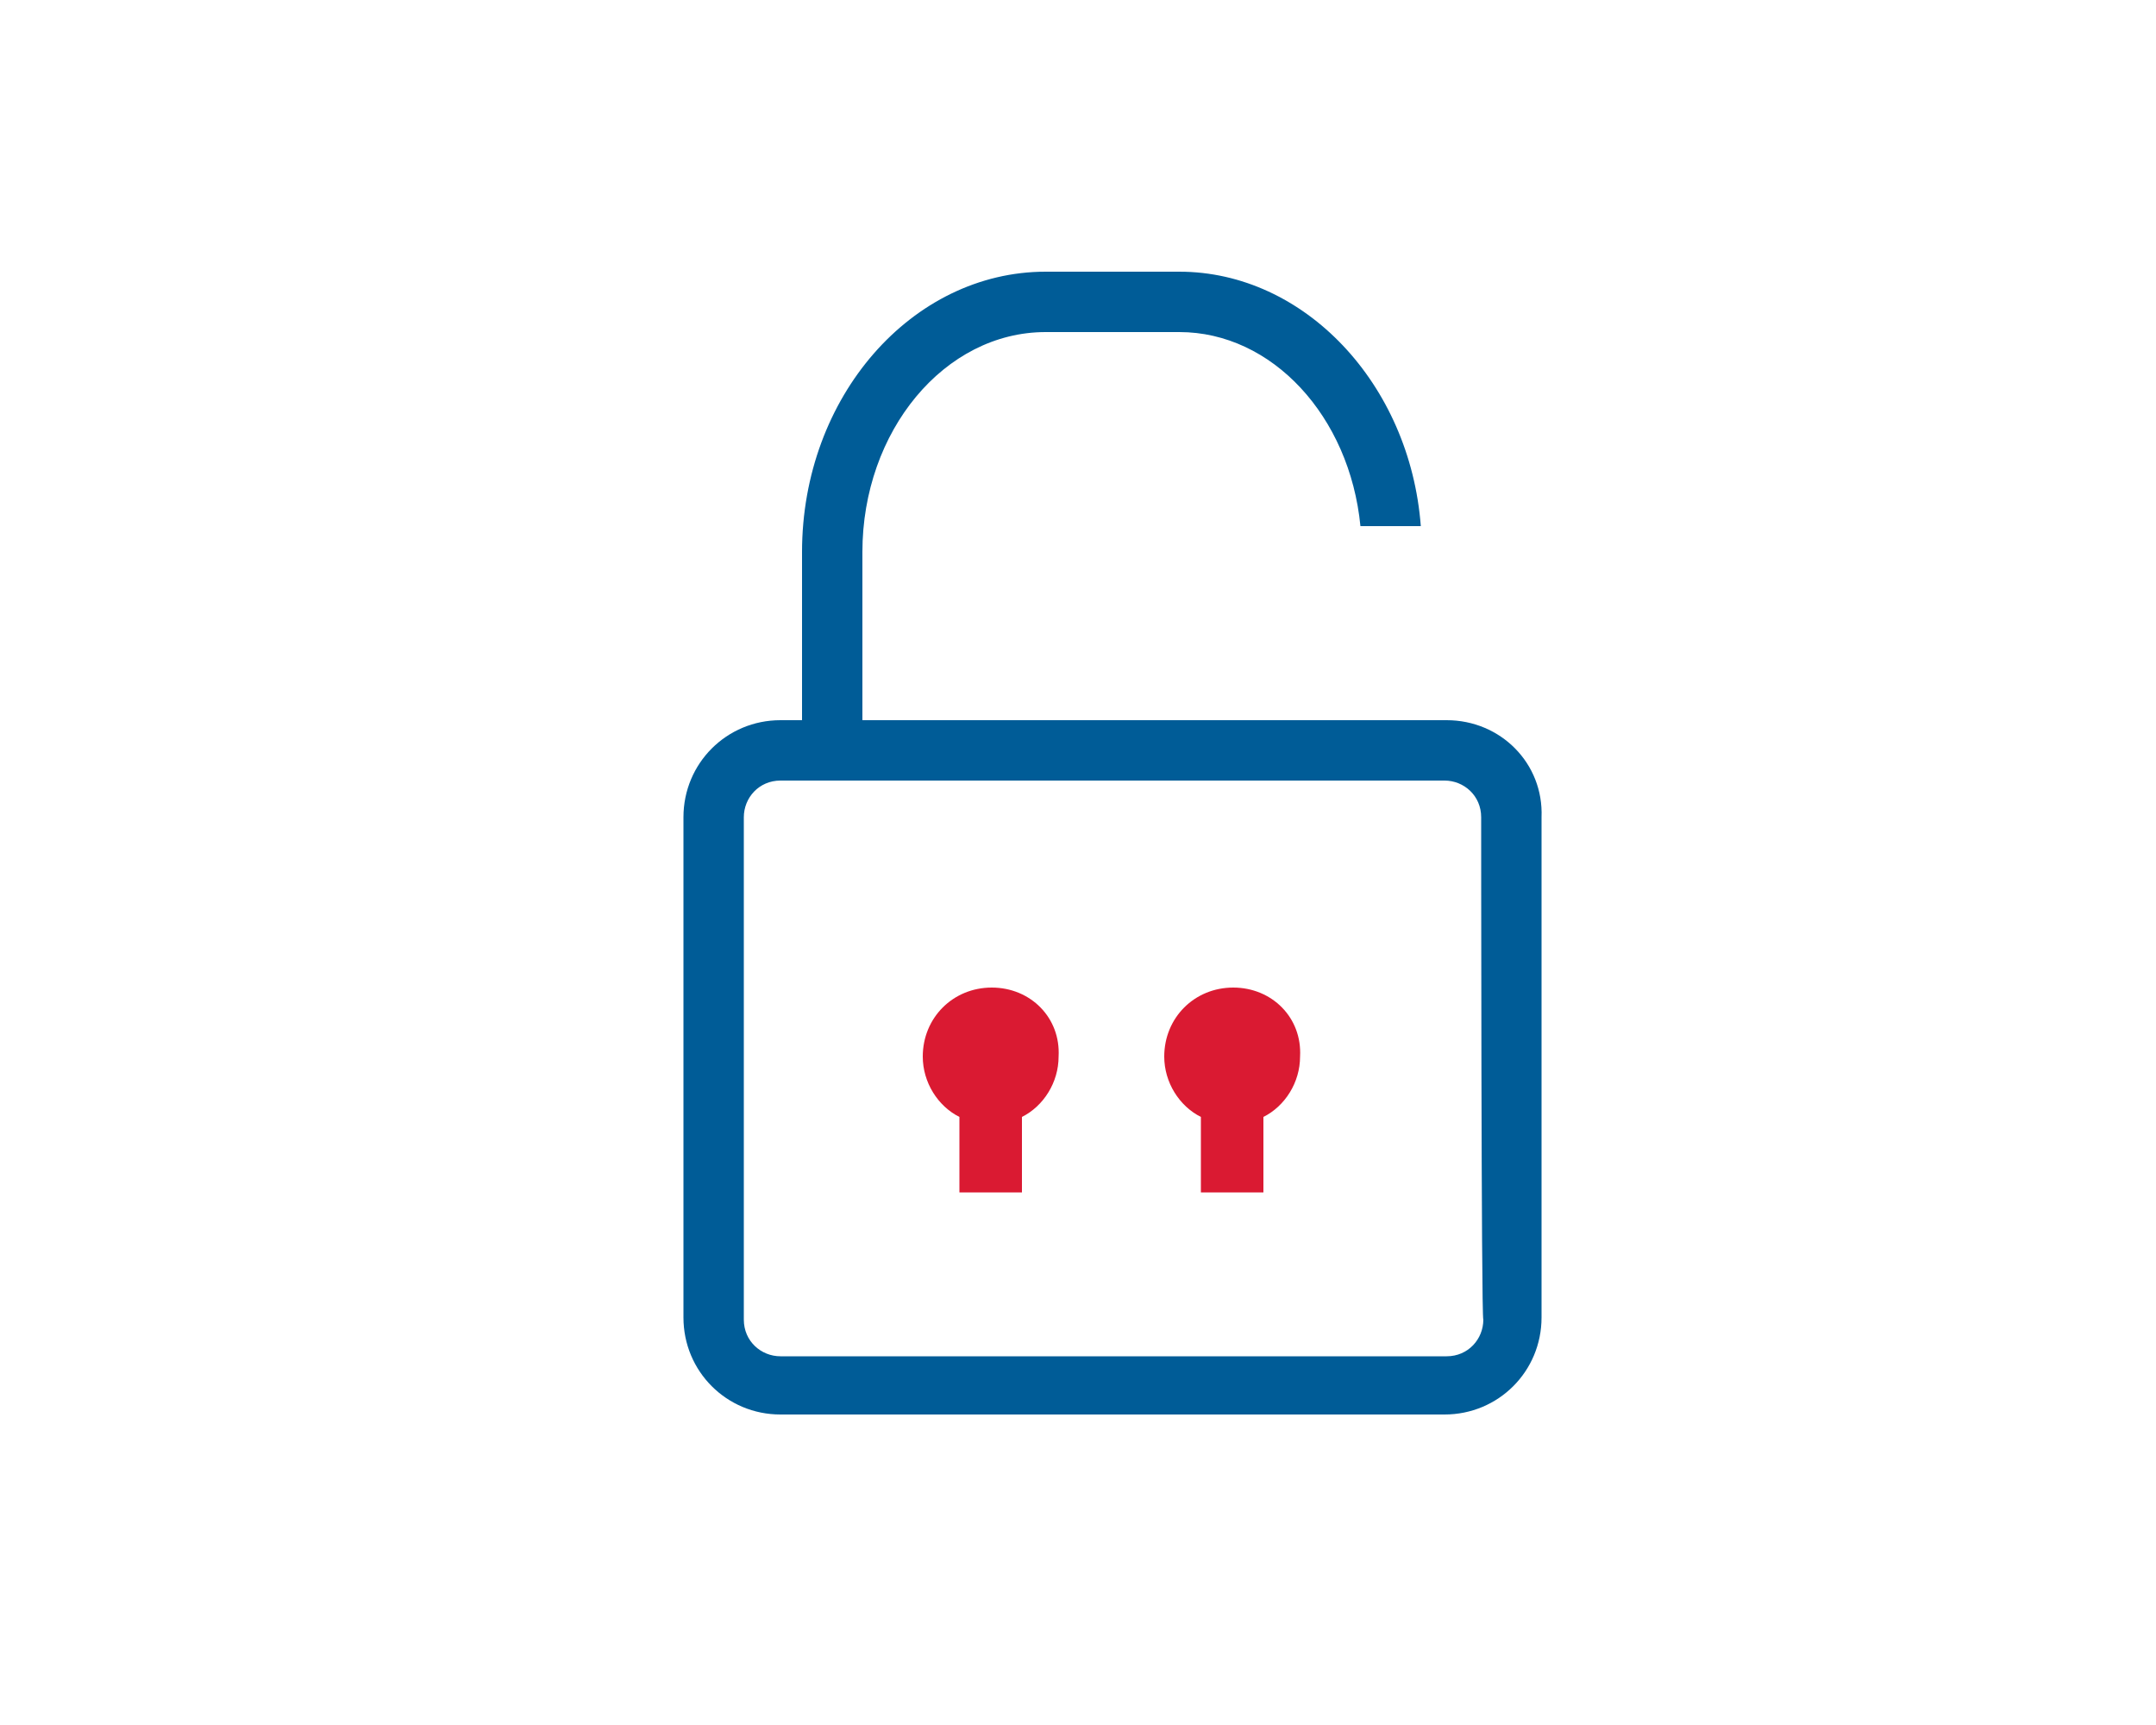
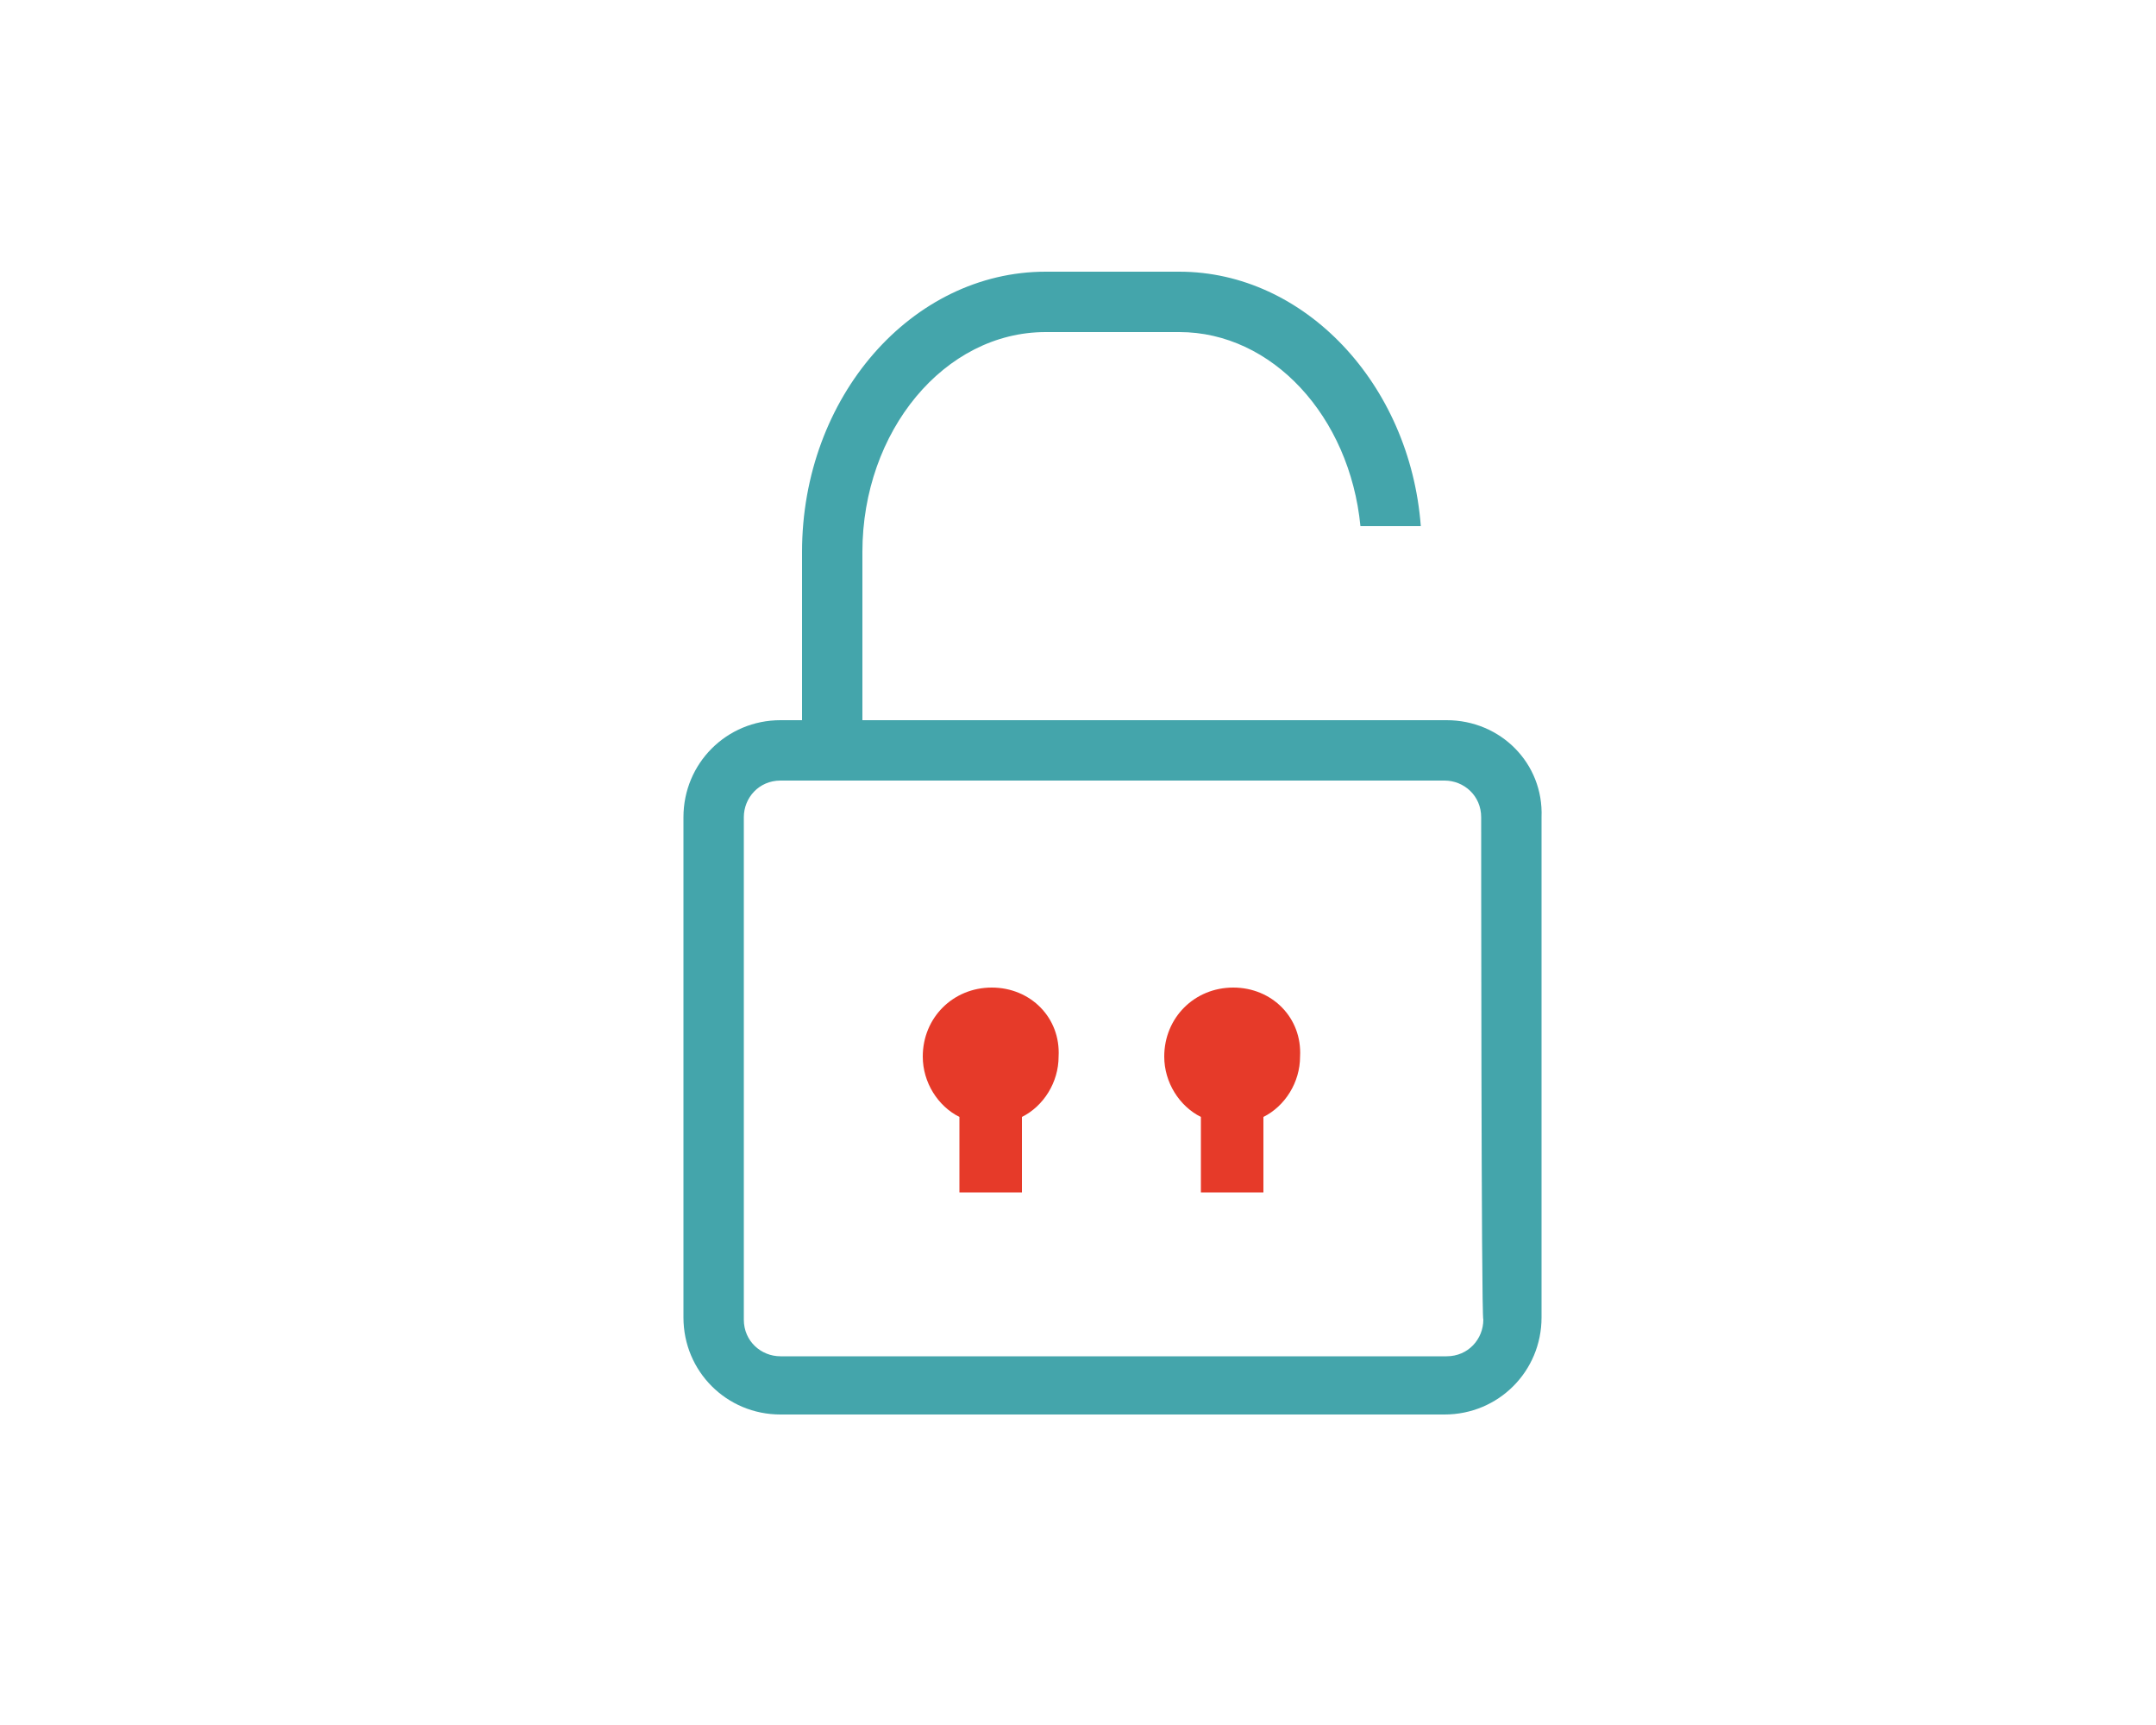
<svg xmlns="http://www.w3.org/2000/svg" viewBox="0 0 100 80">
  <g stroke-width="5" stroke-miterlimit="10">
    <path d="M-1028.8-111.1c0-13.4-3-26.4-9-38.7-5.7-11.8-13.9-22.3-24.4-31.4-10.4-9-22.5-16.1-35.9-21-13.9-5.1-28.6-7.7-43.8-7.7-15.2 0-29.9 2.6-43.8 7.7-13.4 4.9-25.5 12-35.9 21-10.4 9.1-18.6 19.6-24.4 31.4-6 12.2-9 25.2-9 38.7 0 16.3 4.6 32.5 13.4 46.7 8 13 19.3 24.3 32.9 33l-2.7 55.9c-.1 1.8.9 3.5 2.5 4.4.7.4 1.5.6 2.3.6 1 0 1.9-.3 2.7-.9l59.2-41.1h2.6c15.2 0 29.9-2.6 43.8-7.7 13.4-4.9 25.5-12 35.9-21 10.4-9.1 18.6-19.6 24.4-31.4 6.2-12.1 9.2-25.1 9.2-38.5h0zm-113 89.1c-1.3 0-2.6 0-3.9-.1-1 0-2 .3-2.9.9l-52.5 36.4 2.4-48.9c.1-1.8-.8-3.4-2.3-4.3-27.6-16.7-44.1-44-44.1-73 0-49.1 46.4-89.1 103.4-89.1s103.4 40 103.4 89.1c-.1 49-46.5 89-103.5 89z" fill="#1fa4da" stroke="#1fa4da" />
    <path d="M-948.4-160.6c-4.7-9.7-11.4-18.3-20-25.7-17.5-15.1-40.6-23.5-65.2-23.5-14.3 0-28.2 2.8-40.7 8.2 3.4 2 6.8 4.2 10 6.5 9.5-3.3 19.9-5.1 30.7-5.1 45.7 0 83 32 83 71.4 0 23.2-13.2 45.1-35.4 58.5-1.5.9-2.4 2.6-2.3 4.3l1.8 37.9-41.1-28.5c-.8-.6-1.8-.9-2.7-.9h-.2c-1.1 0-2.1.1-3.1.1h-1.6c-2.1 3.2-4.3 6.3-6.7 9.3 2.7.2 5.5.3 8.3.3h1.8l47.8 33.1c.8.6 1.8.9 2.7.9.8 0 1.6-.2 2.3-.6 1.6-.9 2.6-2.6 2.5-4.4l-2.2-44.8c11-7.1 20.1-16.3 26.5-26.8 7.2-11.7 11-25 11-38.4.2-11.1-2.3-21.8-7.2-31.8h0z" fill="#e63a29" stroke="#e63a29" />
  </g>
-   <path d="M46 45.8c-1.8 0-3.2 1.4-3.2 3.2 0 1.2.7 2.3 1.7 2.8v3.5h2.9v-3.5c1-.5 1.7-1.6 1.7-2.8.1-1.8-1.3-3.2-3.1-3.2zm11.2 0c-1.8 0-3.2 1.4-3.2 3.2 0 1.2.7 2.3 1.7 2.8v3.5h2.9v-3.5c1-.5 1.7-1.6 1.7-2.8.1-1.8-1.3-3.2-3.1-3.2z" fill="#da1a32" />
-   <path d="M67.1 33.4H40v-7.8c0-5.6 3.8-10.2 8.5-10.2h6.2c4.3 0 7.9 3.9 8.4 9h2.8c-.5-6.6-5.4-11.8-11.2-11.8h-6.2c-6.2 0-11.3 5.8-11.3 13v7.8h-1c-2.5 0-4.5 2-4.5 4.5v23.2c0 2.5 2 4.5 4.5 4.5H67c2.5 0 4.5-2 4.5-4.5V37.9c.1-2.5-1.9-4.5-4.4-4.5zm1.7 27.8c0 .9-.7 1.7-1.7 1.7H36.2c-.9 0-1.7-.7-1.7-1.7V37.9c0-.9.7-1.7 1.7-1.7H67c.9 0 1.7.7 1.7 1.7 0 0 0 23.3.1 23.3z" fill="#005c97" />
+   <path d="M46 45.8c-1.8 0-3.2 1.4-3.2 3.2 0 1.2.7 2.3 1.7 2.8v3.5h2.9v-3.5c1-.5 1.7-1.6 1.7-2.8.1-1.8-1.3-3.2-3.1-3.2zm11.2 0c-1.8 0-3.2 1.4-3.2 3.2 0 1.2.7 2.3 1.7 2.8v3.5h2.9v-3.5c1-.5 1.7-1.6 1.7-2.8.1-1.8-1.3-3.2-3.1-3.2z" fill="#e63a29" />
+   <path d="M67.1 33.4H40v-7.8c0-5.6 3.8-10.2 8.5-10.2h6.2c4.3 0 7.9 3.9 8.4 9h2.8c-.5-6.6-5.4-11.8-11.2-11.8h-6.2c-6.2 0-11.3 5.8-11.3 13v7.8h-1c-2.5 0-4.5 2-4.5 4.5v23.2c0 2.5 2 4.5 4.5 4.5H67c2.5 0 4.5-2 4.5-4.5V37.9c.1-2.5-1.9-4.5-4.4-4.5zm1.7 27.8c0 .9-.7 1.7-1.7 1.7H36.2c-.9 0-1.7-.7-1.7-1.7V37.9c0-.9.7-1.7 1.7-1.7H67c.9 0 1.7.7 1.7 1.7 0 0 0 23.3.1 23.3z" fill="#44a5ab" />
</svg>
